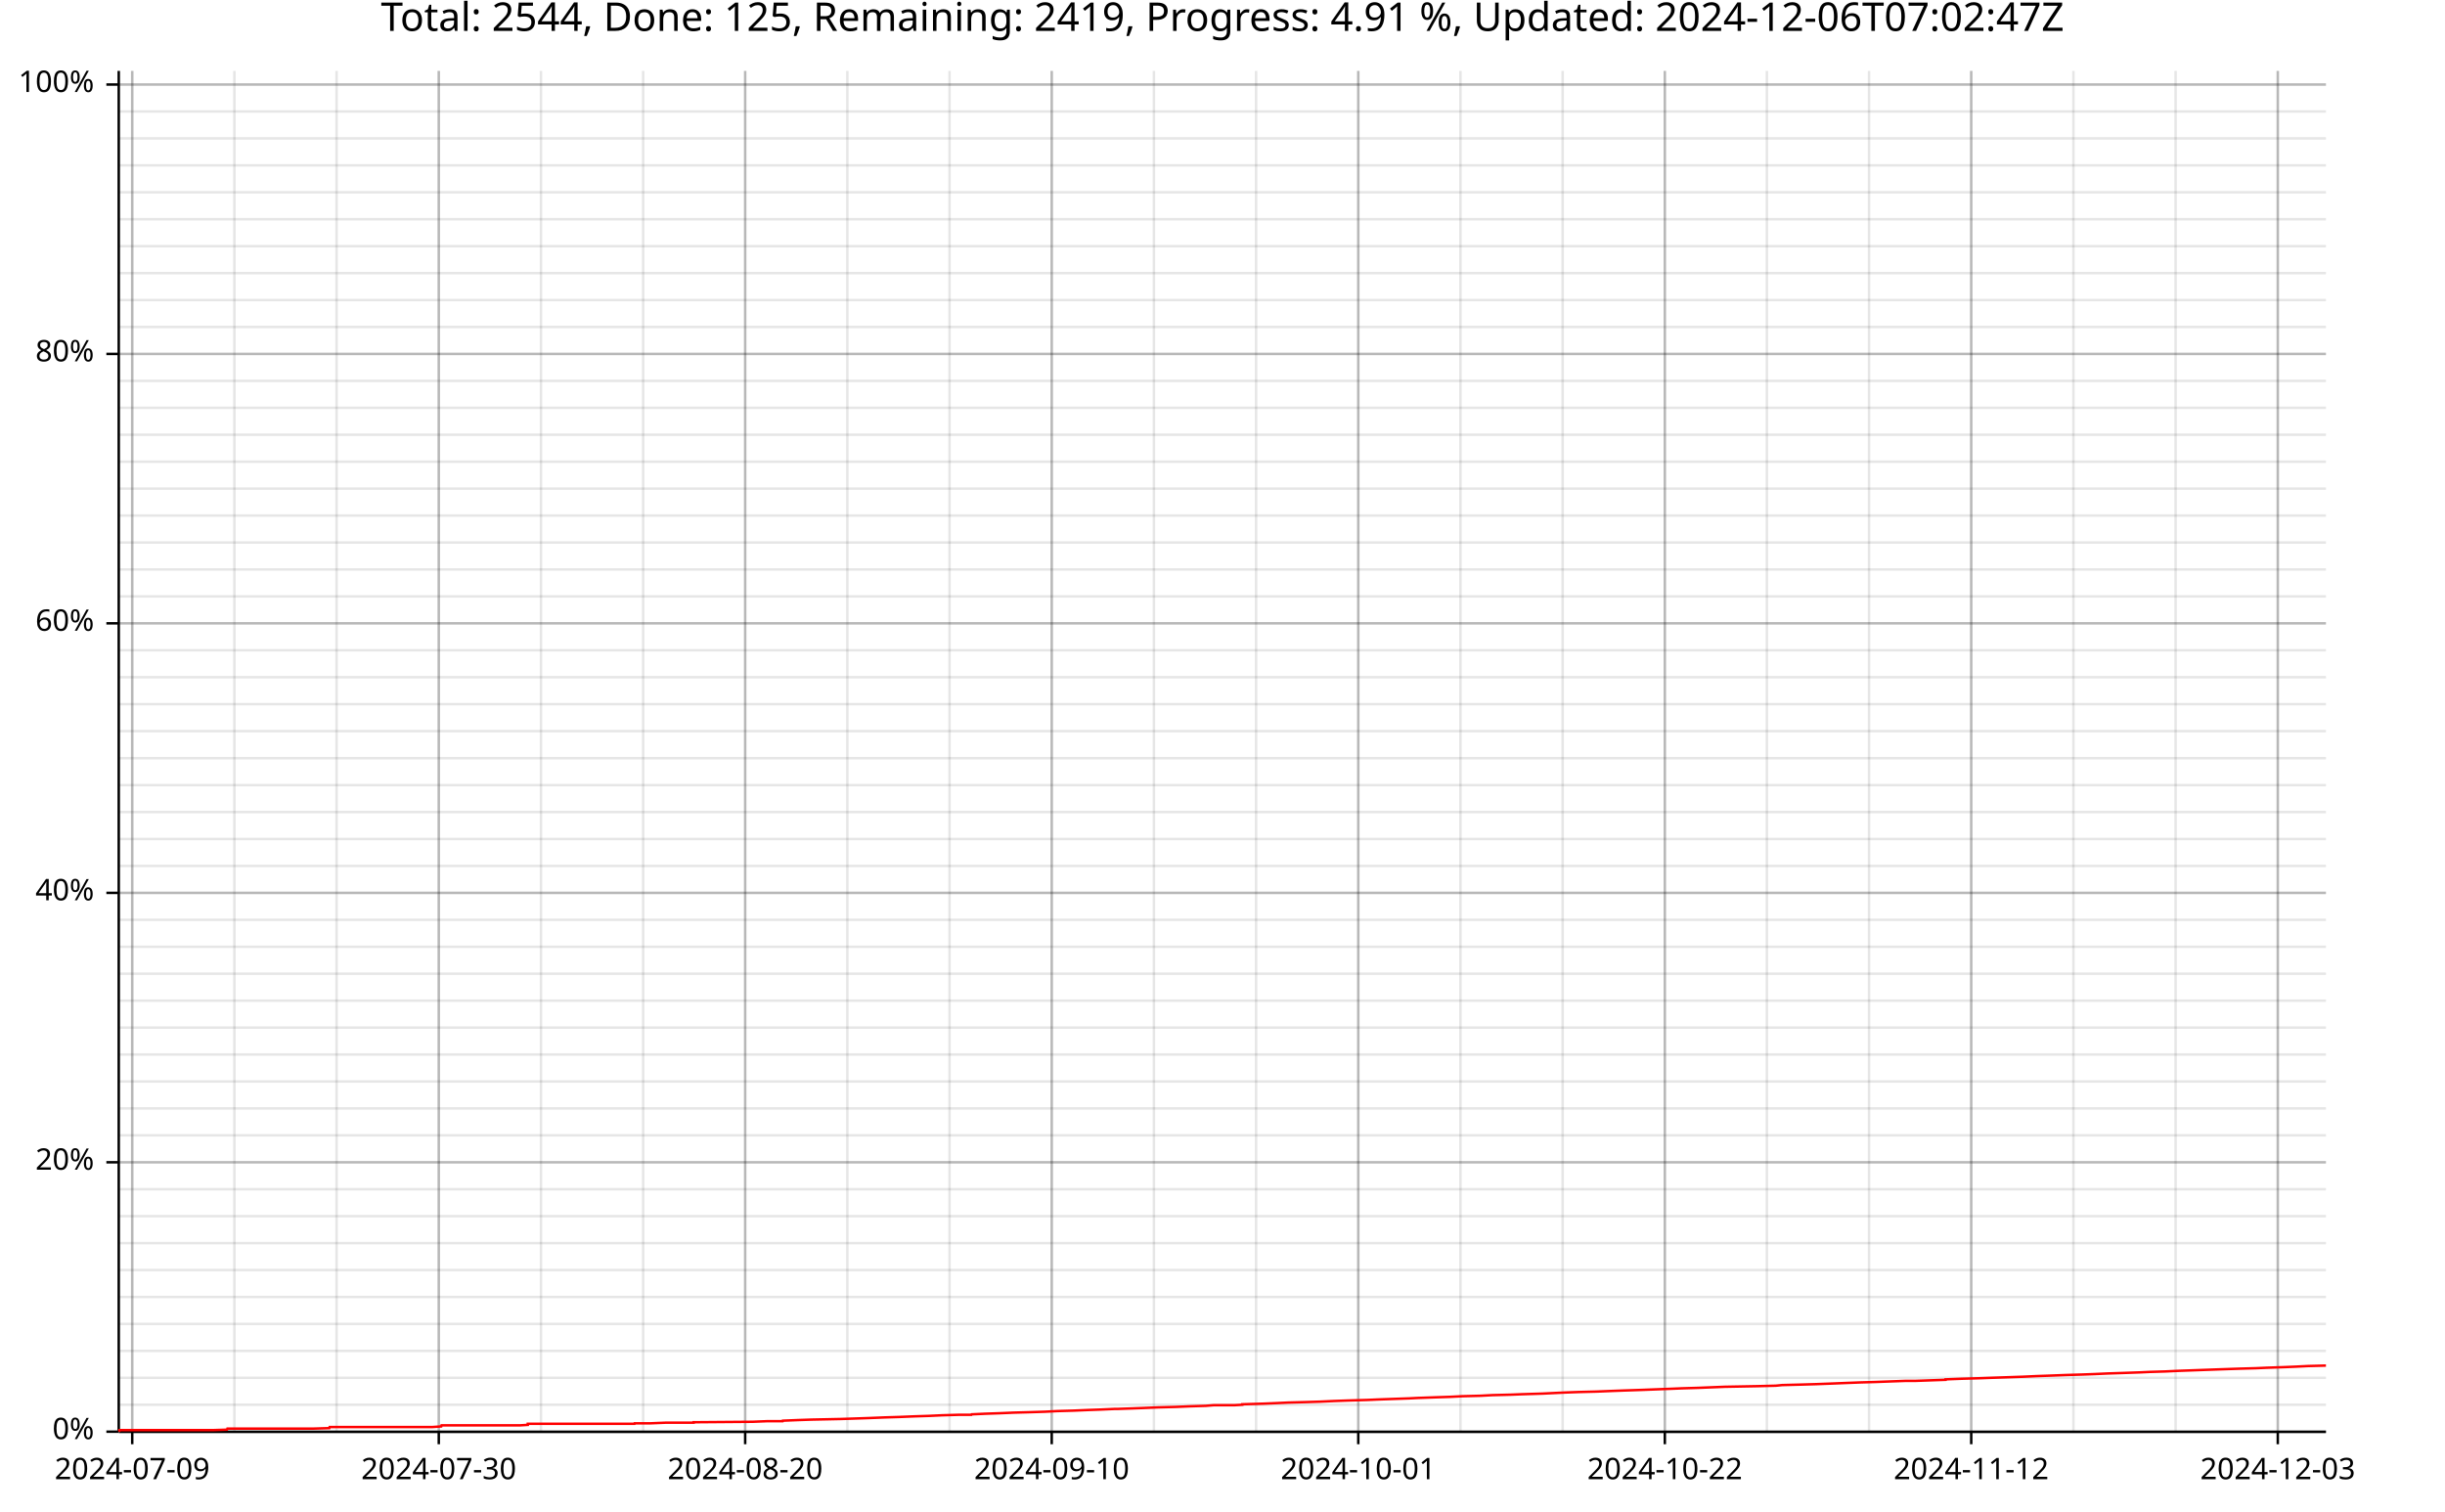
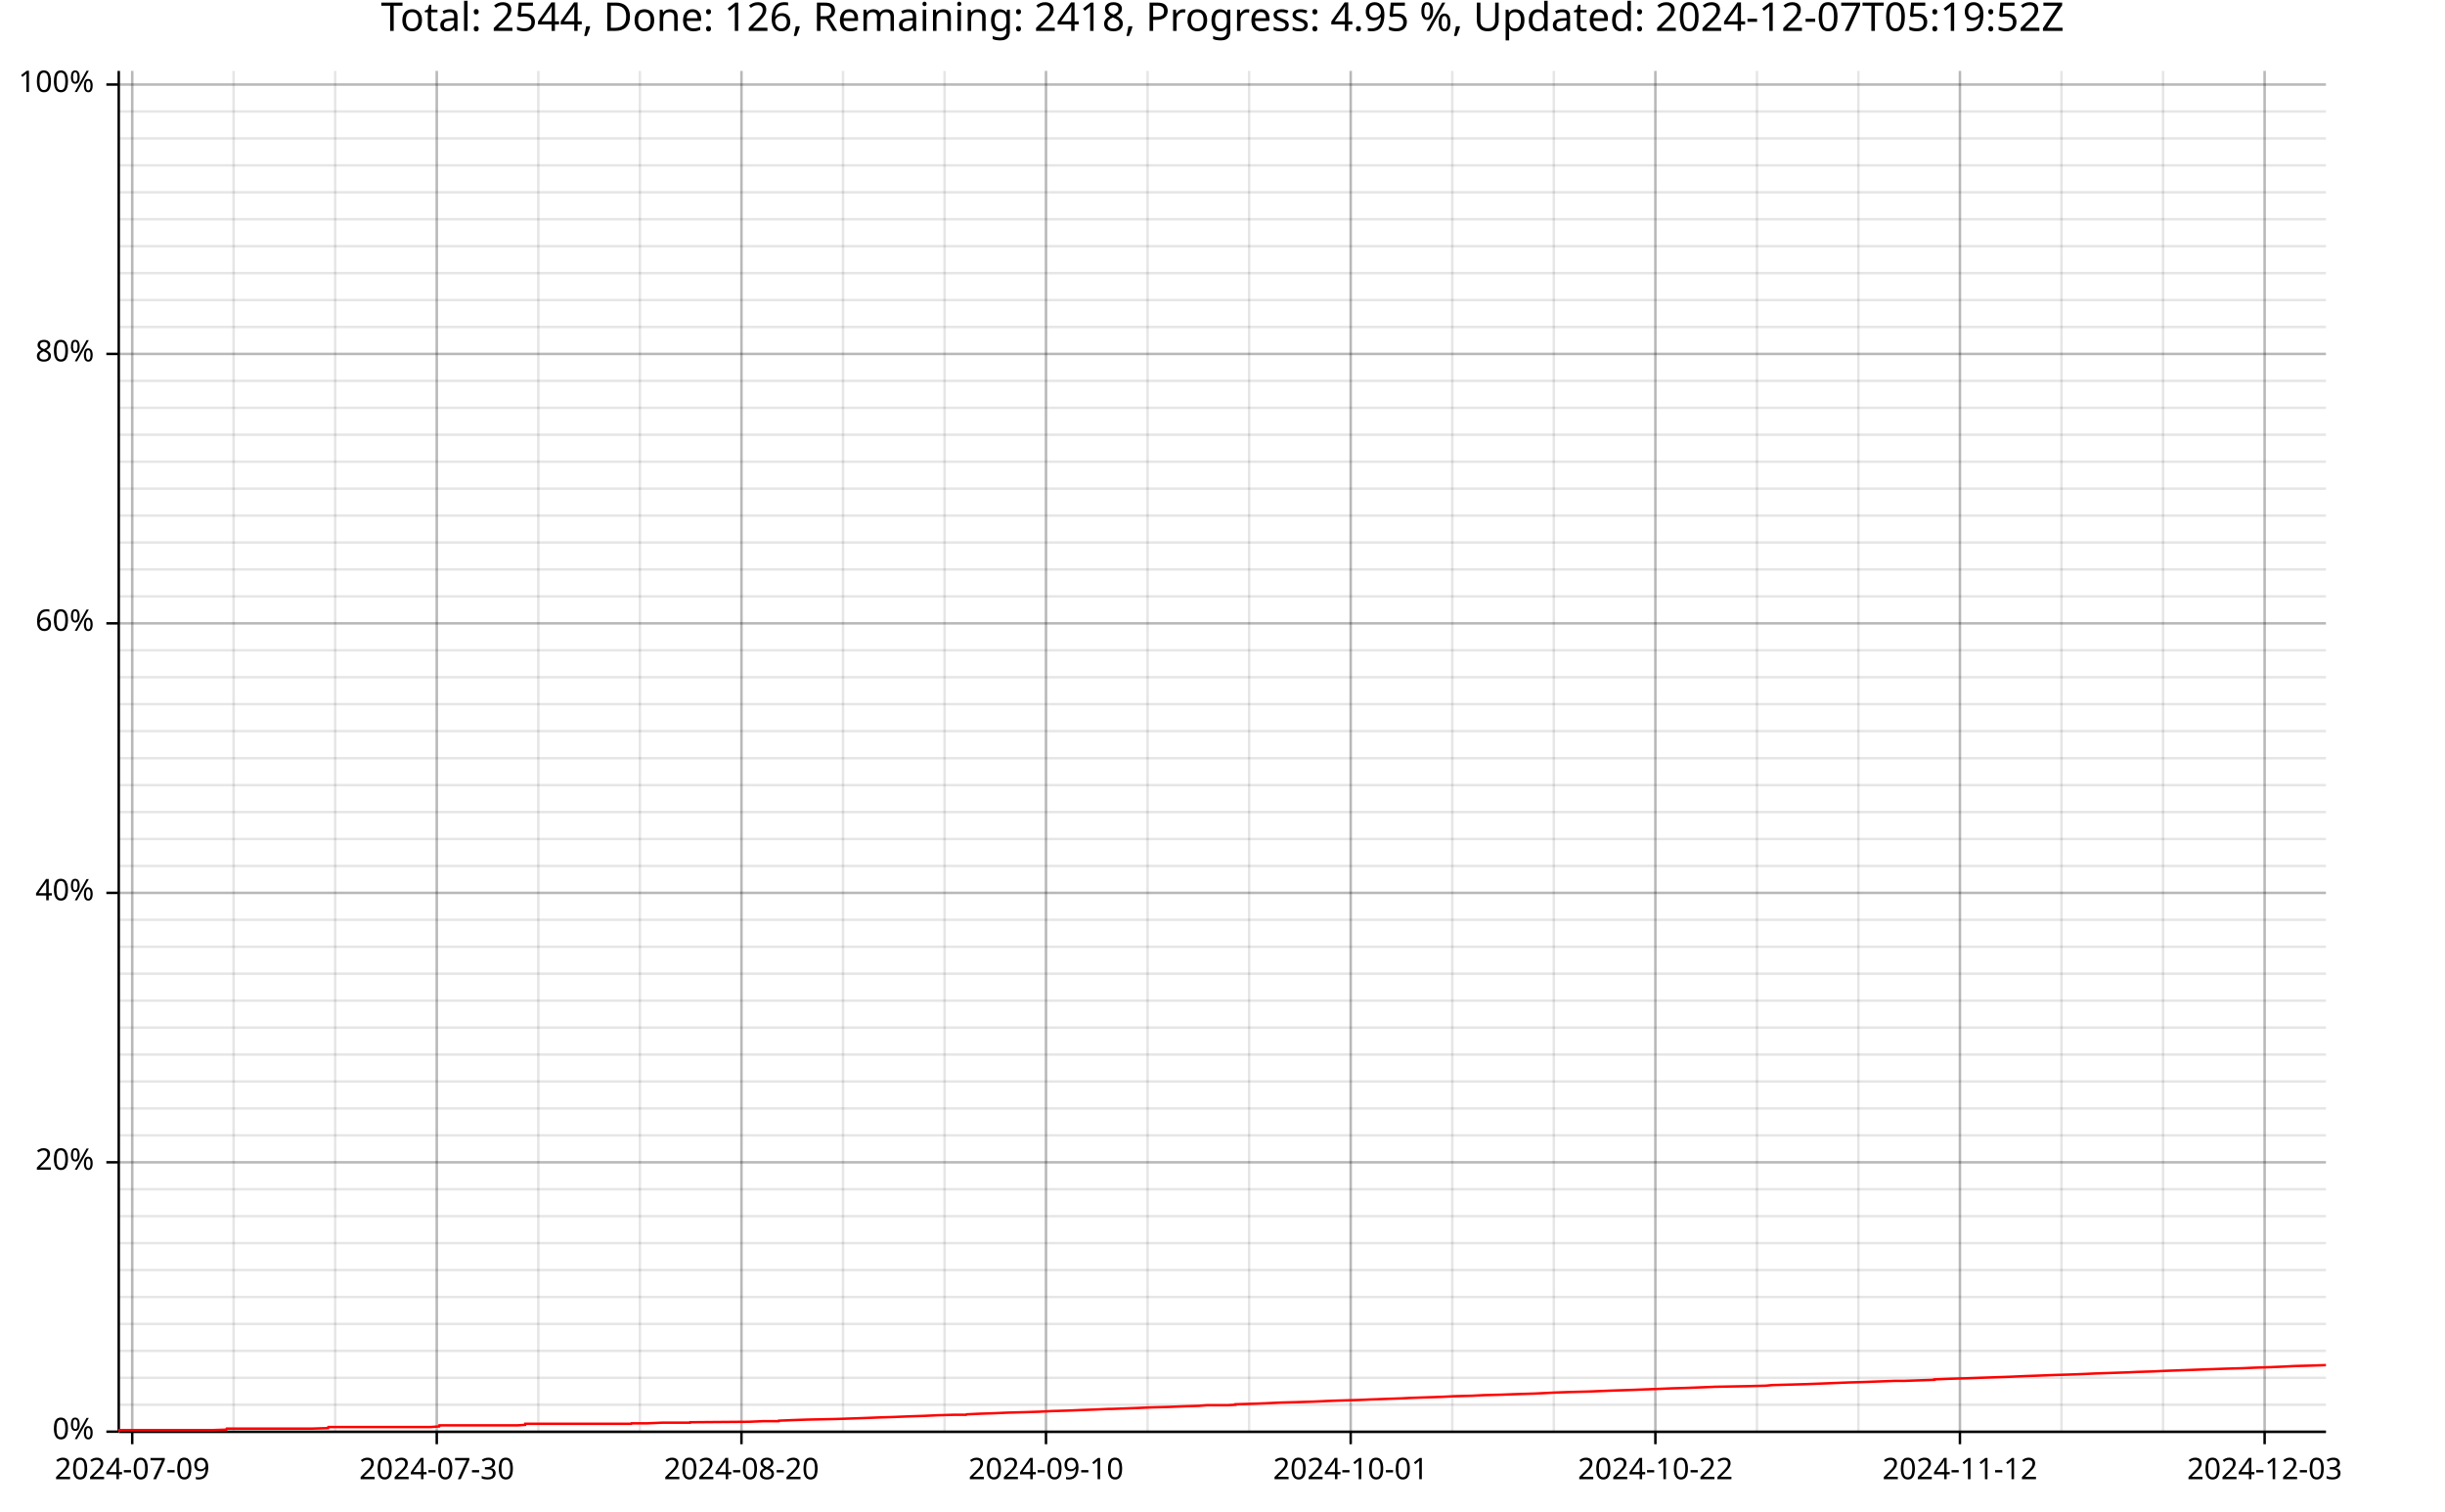
<svg xmlns="http://www.w3.org/2000/svg" width="987" height="610" viewBox="0 0 15792 9760">
  <text x="7896" y="5" dy="0.76em" text-anchor="middle" font-family="sans-serif" font-size="256" opacity="1" fill="#000000">
- Total: 2544, Done: 125, Remaining: 2419, Progress: 4.91 %, Updated: 2024-12-06T07:02:47Z
+ Total: 2544, Done: 126, Remaining: 2418, Progress: 4.95 %, Updated: 2024-12-07T05:19:52Z
</text>
  <line opacity="0.1" stroke="#000000" stroke-width="16" x1="854" y1="9247" x2="854" y2="458" />
-   <line opacity="0.1" stroke="#000000" stroke-width="16" x1="1514" y1="9247" x2="1514" y2="458" />
-   <line opacity="0.1" stroke="#000000" stroke-width="16" x1="2174" y1="9247" x2="2174" y2="458" />
-   <line opacity="0.1" stroke="#000000" stroke-width="16" x1="2834" y1="9247" x2="2834" y2="458" />
-   <line opacity="0.1" stroke="#000000" stroke-width="16" x1="3494" y1="9247" x2="3494" y2="458" />
-   <line opacity="0.1" stroke="#000000" stroke-width="16" x1="4154" y1="9247" x2="4154" y2="458" />
-   <line opacity="0.1" stroke="#000000" stroke-width="16" x1="4813" y1="9247" x2="4813" y2="458" />
-   <line opacity="0.1" stroke="#000000" stroke-width="16" x1="5473" y1="9247" x2="5473" y2="458" />
-   <line opacity="0.1" stroke="#000000" stroke-width="16" x1="6133" y1="9247" x2="6133" y2="458" />
-   <line opacity="0.1" stroke="#000000" stroke-width="16" x1="6793" y1="9247" x2="6793" y2="458" />
-   <line opacity="0.1" stroke="#000000" stroke-width="16" x1="7453" y1="9247" x2="7453" y2="458" />
-   <line opacity="0.1" stroke="#000000" stroke-width="16" x1="8113" y1="9247" x2="8113" y2="458" />
-   <line opacity="0.1" stroke="#000000" stroke-width="16" x1="8773" y1="9247" x2="8773" y2="458" />
-   <line opacity="0.1" stroke="#000000" stroke-width="16" x1="9433" y1="9247" x2="9433" y2="458" />
-   <line opacity="0.1" stroke="#000000" stroke-width="16" x1="10093" y1="9247" x2="10093" y2="458" />
-   <line opacity="0.1" stroke="#000000" stroke-width="16" x1="10753" y1="9247" x2="10753" y2="458" />
-   <line opacity="0.1" stroke="#000000" stroke-width="16" x1="11412" y1="9247" x2="11412" y2="458" />
-   <line opacity="0.1" stroke="#000000" stroke-width="16" x1="12072" y1="9247" x2="12072" y2="458" />
-   <line opacity="0.1" stroke="#000000" stroke-width="16" x1="12732" y1="9247" x2="12732" y2="458" />
-   <line opacity="0.1" stroke="#000000" stroke-width="16" x1="13392" y1="9247" x2="13392" y2="458" />
-   <line opacity="0.1" stroke="#000000" stroke-width="16" x1="14052" y1="9247" x2="14052" y2="458" />
-   <line opacity="0.1" stroke="#000000" stroke-width="16" x1="14712" y1="9247" x2="14712" y2="458" />
+   <line opacity="0.1" stroke="#000000" stroke-width="16" x1="1509" y1="9247" x2="1509" y2="458" />
+   <line opacity="0.1" stroke="#000000" stroke-width="16" x1="2165" y1="9247" x2="2165" y2="458" />
+   <line opacity="0.1" stroke="#000000" stroke-width="16" x1="2821" y1="9247" x2="2821" y2="458" />
+   <line opacity="0.1" stroke="#000000" stroke-width="16" x1="3477" y1="9247" x2="3477" y2="458" />
+   <line opacity="0.1" stroke="#000000" stroke-width="16" x1="4133" y1="9247" x2="4133" y2="458" />
+   <line opacity="0.1" stroke="#000000" stroke-width="16" x1="4789" y1="9247" x2="4789" y2="458" />
+   <line opacity="0.1" stroke="#000000" stroke-width="16" x1="5445" y1="9247" x2="5445" y2="458" />
+   <line opacity="0.1" stroke="#000000" stroke-width="16" x1="6101" y1="9247" x2="6101" y2="458" />
+   <line opacity="0.1" stroke="#000000" stroke-width="16" x1="6756" y1="9247" x2="6756" y2="458" />
+   <line opacity="0.1" stroke="#000000" stroke-width="16" x1="7412" y1="9247" x2="7412" y2="458" />
+   <line opacity="0.1" stroke="#000000" stroke-width="16" x1="8068" y1="9247" x2="8068" y2="458" />
+   <line opacity="0.1" stroke="#000000" stroke-width="16" x1="8724" y1="9247" x2="8724" y2="458" />
+   <line opacity="0.1" stroke="#000000" stroke-width="16" x1="9380" y1="9247" x2="9380" y2="458" />
+   <line opacity="0.1" stroke="#000000" stroke-width="16" x1="10036" y1="9247" x2="10036" y2="458" />
+   <line opacity="0.1" stroke="#000000" stroke-width="16" x1="10692" y1="9247" x2="10692" y2="458" />
+   <line opacity="0.1" stroke="#000000" stroke-width="16" x1="11348" y1="9247" x2="11348" y2="458" />
+   <line opacity="0.1" stroke="#000000" stroke-width="16" x1="12003" y1="9247" x2="12003" y2="458" />
+   <line opacity="0.1" stroke="#000000" stroke-width="16" x1="12659" y1="9247" x2="12659" y2="458" />
+   <line opacity="0.1" stroke="#000000" stroke-width="16" x1="13315" y1="9247" x2="13315" y2="458" />
+   <line opacity="0.1" stroke="#000000" stroke-width="16" x1="13971" y1="9247" x2="13971" y2="458" />
+   <line opacity="0.1" stroke="#000000" stroke-width="16" x1="14627" y1="9247" x2="14627" y2="458" />
  <line opacity="0.1" stroke="#000000" stroke-width="16" x1="768" y1="9247" x2="15023" y2="9247" />
  <line opacity="0.1" stroke="#000000" stroke-width="16" x1="768" y1="9073" x2="15023" y2="9073" />
  <line opacity="0.1" stroke="#000000" stroke-width="16" x1="768" y1="8899" x2="15023" y2="8899" />
  <line opacity="0.1" stroke="#000000" stroke-width="16" x1="768" y1="8725" x2="15023" y2="8725" />
  <line opacity="0.1" stroke="#000000" stroke-width="16" x1="768" y1="8551" x2="15023" y2="8551" />
  <line opacity="0.1" stroke="#000000" stroke-width="16" x1="768" y1="8377" x2="15023" y2="8377" />
  <line opacity="0.1" stroke="#000000" stroke-width="16" x1="768" y1="8203" x2="15023" y2="8203" />
  <line opacity="0.1" stroke="#000000" stroke-width="16" x1="768" y1="8029" x2="15023" y2="8029" />
  <line opacity="0.1" stroke="#000000" stroke-width="16" x1="768" y1="7855" x2="15023" y2="7855" />
  <line opacity="0.1" stroke="#000000" stroke-width="16" x1="768" y1="7681" x2="15023" y2="7681" />
  <line opacity="0.1" stroke="#000000" stroke-width="16" x1="768" y1="7507" x2="15023" y2="7507" />
  <line opacity="0.1" stroke="#000000" stroke-width="16" x1="768" y1="7333" x2="15023" y2="7333" />
  <line opacity="0.1" stroke="#000000" stroke-width="16" x1="768" y1="7159" x2="15023" y2="7159" />
  <line opacity="0.1" stroke="#000000" stroke-width="16" x1="768" y1="6985" x2="15023" y2="6985" />
  <line opacity="0.1" stroke="#000000" stroke-width="16" x1="768" y1="6811" x2="15023" y2="6811" />
  <line opacity="0.1" stroke="#000000" stroke-width="16" x1="768" y1="6637" x2="15023" y2="6637" />
  <line opacity="0.1" stroke="#000000" stroke-width="16" x1="768" y1="6463" x2="15023" y2="6463" />
  <line opacity="0.1" stroke="#000000" stroke-width="16" x1="768" y1="6289" x2="15023" y2="6289" />
  <line opacity="0.1" stroke="#000000" stroke-width="16" x1="768" y1="6115" x2="15023" y2="6115" />
  <line opacity="0.1" stroke="#000000" stroke-width="16" x1="768" y1="5941" x2="15023" y2="5941" />
  <line opacity="0.1" stroke="#000000" stroke-width="16" x1="768" y1="5767" x2="15023" y2="5767" />
  <line opacity="0.1" stroke="#000000" stroke-width="16" x1="768" y1="5593" x2="15023" y2="5593" />
  <line opacity="0.1" stroke="#000000" stroke-width="16" x1="768" y1="5419" x2="15023" y2="5419" />
  <line opacity="0.1" stroke="#000000" stroke-width="16" x1="768" y1="5245" x2="15023" y2="5245" />
  <line opacity="0.1" stroke="#000000" stroke-width="16" x1="768" y1="5071" x2="15023" y2="5071" />
  <line opacity="0.1" stroke="#000000" stroke-width="16" x1="768" y1="4897" x2="15023" y2="4897" />
  <line opacity="0.1" stroke="#000000" stroke-width="16" x1="768" y1="4722" x2="15023" y2="4722" />
  <line opacity="0.1" stroke="#000000" stroke-width="16" x1="768" y1="4548" x2="15023" y2="4548" />
  <line opacity="0.1" stroke="#000000" stroke-width="16" x1="768" y1="4374" x2="15023" y2="4374" />
  <line opacity="0.1" stroke="#000000" stroke-width="16" x1="768" y1="4200" x2="15023" y2="4200" />
  <line opacity="0.1" stroke="#000000" stroke-width="16" x1="768" y1="4026" x2="15023" y2="4026" />
  <line opacity="0.1" stroke="#000000" stroke-width="16" x1="768" y1="3852" x2="15023" y2="3852" />
  <line opacity="0.1" stroke="#000000" stroke-width="16" x1="768" y1="3678" x2="15023" y2="3678" />
  <line opacity="0.1" stroke="#000000" stroke-width="16" x1="768" y1="3504" x2="15023" y2="3504" />
  <line opacity="0.1" stroke="#000000" stroke-width="16" x1="768" y1="3330" x2="15023" y2="3330" />
  <line opacity="0.1" stroke="#000000" stroke-width="16" x1="768" y1="3156" x2="15023" y2="3156" />
  <line opacity="0.1" stroke="#000000" stroke-width="16" x1="768" y1="2982" x2="15023" y2="2982" />
  <line opacity="0.1" stroke="#000000" stroke-width="16" x1="768" y1="2808" x2="15023" y2="2808" />
  <line opacity="0.1" stroke="#000000" stroke-width="16" x1="768" y1="2634" x2="15023" y2="2634" />
  <line opacity="0.1" stroke="#000000" stroke-width="16" x1="768" y1="2460" x2="15023" y2="2460" />
  <line opacity="0.1" stroke="#000000" stroke-width="16" x1="768" y1="2286" x2="15023" y2="2286" />
  <line opacity="0.1" stroke="#000000" stroke-width="16" x1="768" y1="2112" x2="15023" y2="2112" />
  <line opacity="0.1" stroke="#000000" stroke-width="16" x1="768" y1="1938" x2="15023" y2="1938" />
  <line opacity="0.1" stroke="#000000" stroke-width="16" x1="768" y1="1764" x2="15023" y2="1764" />
  <line opacity="0.1" stroke="#000000" stroke-width="16" x1="768" y1="1590" x2="15023" y2="1590" />
  <line opacity="0.1" stroke="#000000" stroke-width="16" x1="768" y1="1416" x2="15023" y2="1416" />
  <line opacity="0.1" stroke="#000000" stroke-width="16" x1="768" y1="1242" x2="15023" y2="1242" />
  <line opacity="0.1" stroke="#000000" stroke-width="16" x1="768" y1="1068" x2="15023" y2="1068" />
  <line opacity="0.1" stroke="#000000" stroke-width="16" x1="768" y1="894" x2="15023" y2="894" />
  <line opacity="0.1" stroke="#000000" stroke-width="16" x1="768" y1="720" x2="15023" y2="720" />
  <line opacity="0.1" stroke="#000000" stroke-width="16" x1="768" y1="546" x2="15023" y2="546" />
  <line opacity="0.2" stroke="#000000" stroke-width="16" x1="854" y1="9247" x2="854" y2="458" />
-   <line opacity="0.2" stroke="#000000" stroke-width="16" x1="2834" y1="9247" x2="2834" y2="458" />
-   <line opacity="0.2" stroke="#000000" stroke-width="16" x1="4813" y1="9247" x2="4813" y2="458" />
-   <line opacity="0.2" stroke="#000000" stroke-width="16" x1="6793" y1="9247" x2="6793" y2="458" />
-   <line opacity="0.2" stroke="#000000" stroke-width="16" x1="8773" y1="9247" x2="8773" y2="458" />
-   <line opacity="0.2" stroke="#000000" stroke-width="16" x1="10753" y1="9247" x2="10753" y2="458" />
-   <line opacity="0.2" stroke="#000000" stroke-width="16" x1="12732" y1="9247" x2="12732" y2="458" />
-   <line opacity="0.2" stroke="#000000" stroke-width="16" x1="14712" y1="9247" x2="14712" y2="458" />
+   <line opacity="0.2" stroke="#000000" stroke-width="16" x1="2821" y1="9247" x2="2821" y2="458" />
+   <line opacity="0.2" stroke="#000000" stroke-width="16" x1="4789" y1="9247" x2="4789" y2="458" />
+   <line opacity="0.2" stroke="#000000" stroke-width="16" x1="6756" y1="9247" x2="6756" y2="458" />
+   <line opacity="0.2" stroke="#000000" stroke-width="16" x1="8724" y1="9247" x2="8724" y2="458" />
+   <line opacity="0.2" stroke="#000000" stroke-width="16" x1="10692" y1="9247" x2="10692" y2="458" />
+   <line opacity="0.2" stroke="#000000" stroke-width="16" x1="12659" y1="9247" x2="12659" y2="458" />
+   <line opacity="0.2" stroke="#000000" stroke-width="16" x1="14627" y1="9247" x2="14627" y2="458" />
  <line opacity="0.2" stroke="#000000" stroke-width="16" x1="768" y1="9247" x2="15023" y2="9247" />
  <line opacity="0.2" stroke="#000000" stroke-width="16" x1="768" y1="7507" x2="15023" y2="7507" />
  <line opacity="0.2" stroke="#000000" stroke-width="16" x1="768" y1="5767" x2="15023" y2="5767" />
  <line opacity="0.2" stroke="#000000" stroke-width="16" x1="768" y1="4026" x2="15023" y2="4026" />
  <line opacity="0.2" stroke="#000000" stroke-width="16" x1="768" y1="2286" x2="15023" y2="2286" />
  <line opacity="0.2" stroke="#000000" stroke-width="16" x1="768" y1="546" x2="15023" y2="546" />
  <polyline fill="none" opacity="1" stroke="#000000" stroke-width="16" points="767,458 767,9247 " />
  <text x="608" y="9247" dy="0.5ex" text-anchor="end" font-family="sans-serif" font-size="192" opacity="1" fill="#000000">
0%
</text>
  <polyline fill="none" opacity="1" stroke="#000000" stroke-width="16" points="687,9247 767,9247 " />
  <text x="608" y="7507" dy="0.5ex" text-anchor="end" font-family="sans-serif" font-size="192" opacity="1" fill="#000000">
20%
</text>
  <polyline fill="none" opacity="1" stroke="#000000" stroke-width="16" points="687,7507 767,7507 " />
  <text x="608" y="5767" dy="0.5ex" text-anchor="end" font-family="sans-serif" font-size="192" opacity="1" fill="#000000">
40%
</text>
  <polyline fill="none" opacity="1" stroke="#000000" stroke-width="16" points="687,5767 767,5767 " />
  <text x="608" y="4026" dy="0.5ex" text-anchor="end" font-family="sans-serif" font-size="192" opacity="1" fill="#000000">
60%
</text>
  <polyline fill="none" opacity="1" stroke="#000000" stroke-width="16" points="687,4026 767,4026 " />
  <text x="608" y="2286" dy="0.5ex" text-anchor="end" font-family="sans-serif" font-size="192" opacity="1" fill="#000000">
80%
</text>
  <polyline fill="none" opacity="1" stroke="#000000" stroke-width="16" points="687,2286 767,2286 " />
  <text x="608" y="546" dy="0.5ex" text-anchor="end" font-family="sans-serif" font-size="192" opacity="1" fill="#000000">
100%
</text>
  <polyline fill="none" opacity="1" stroke="#000000" stroke-width="16" points="687,546 767,546 " />
  <polyline fill="none" opacity="1" stroke="#000000" stroke-width="16" points="768,9248 15023,9248 " />
  <text x="854" y="9408" dy="0.76em" text-anchor="middle" font-family="sans-serif" font-size="192" opacity="1" fill="#000000">
2024-07-09
</text>
  <polyline fill="none" opacity="1" stroke="#000000" stroke-width="16" points="854,9248 854,9328 " />
-   <text x="2834" y="9408" dy="0.76em" text-anchor="middle" font-family="sans-serif" font-size="192" opacity="1" fill="#000000">
+   <text x="2821" y="9408" dy="0.76em" text-anchor="middle" font-family="sans-serif" font-size="192" opacity="1" fill="#000000">
2024-07-30
</text>
-   <polyline fill="none" opacity="1" stroke="#000000" stroke-width="16" points="2834,9248 2834,9328 " />
-   <text x="4813" y="9408" dy="0.76em" text-anchor="middle" font-family="sans-serif" font-size="192" opacity="1" fill="#000000">
+   <polyline fill="none" opacity="1" stroke="#000000" stroke-width="16" points="2821,9248 2821,9328 " />
+   <text x="4789" y="9408" dy="0.76em" text-anchor="middle" font-family="sans-serif" font-size="192" opacity="1" fill="#000000">
2024-08-20
</text>
-   <polyline fill="none" opacity="1" stroke="#000000" stroke-width="16" points="4813,9248 4813,9328 " />
-   <text x="6793" y="9408" dy="0.76em" text-anchor="middle" font-family="sans-serif" font-size="192" opacity="1" fill="#000000">
+   <polyline fill="none" opacity="1" stroke="#000000" stroke-width="16" points="4789,9248 4789,9328 " />
+   <text x="6756" y="9408" dy="0.76em" text-anchor="middle" font-family="sans-serif" font-size="192" opacity="1" fill="#000000">
2024-09-10
</text>
-   <polyline fill="none" opacity="1" stroke="#000000" stroke-width="16" points="6793,9248 6793,9328 " />
-   <text x="8773" y="9408" dy="0.76em" text-anchor="middle" font-family="sans-serif" font-size="192" opacity="1" fill="#000000">
+   <polyline fill="none" opacity="1" stroke="#000000" stroke-width="16" points="6756,9248 6756,9328 " />
+   <text x="8724" y="9408" dy="0.76em" text-anchor="middle" font-family="sans-serif" font-size="192" opacity="1" fill="#000000">
2024-10-01
</text>
-   <polyline fill="none" opacity="1" stroke="#000000" stroke-width="16" points="8773,9248 8773,9328 " />
-   <text x="10753" y="9408" dy="0.76em" text-anchor="middle" font-family="sans-serif" font-size="192" opacity="1" fill="#000000">
+   <polyline fill="none" opacity="1" stroke="#000000" stroke-width="16" points="8724,9248 8724,9328 " />
+   <text x="10692" y="9408" dy="0.76em" text-anchor="middle" font-family="sans-serif" font-size="192" opacity="1" fill="#000000">
2024-10-22
</text>
-   <polyline fill="none" opacity="1" stroke="#000000" stroke-width="16" points="10753,9248 10753,9328 " />
-   <text x="12732" y="9408" dy="0.76em" text-anchor="middle" font-family="sans-serif" font-size="192" opacity="1" fill="#000000">
+   <polyline fill="none" opacity="1" stroke="#000000" stroke-width="16" points="10692,9248 10692,9328 " />
+   <text x="12659" y="9408" dy="0.76em" text-anchor="middle" font-family="sans-serif" font-size="192" opacity="1" fill="#000000">
2024-11-12
</text>
-   <polyline fill="none" opacity="1" stroke="#000000" stroke-width="16" points="12732,9248 12732,9328 " />
-   <text x="14712" y="9408" dy="0.76em" text-anchor="middle" font-family="sans-serif" font-size="192" opacity="1" fill="#000000">
+   <polyline fill="none" opacity="1" stroke="#000000" stroke-width="16" points="12659,9248 12659,9328 " />
+   <text x="14627" y="9408" dy="0.76em" text-anchor="middle" font-family="sans-serif" font-size="192" opacity="1" fill="#000000">
2024-12-03
</text>
-   <polyline fill="none" opacity="1" stroke="#000000" stroke-width="16" points="14712,9248 14712,9328 " />
-   <polyline fill="none" opacity="1" stroke="#FF0000" stroke-width="16" points="768,9247 770,9244 770,9241 771,9237 900,9237 994,9237 1088,9237 1188,9237 1278,9237 1373,9237 1465,9234 1466,9234 1468,9230 1468,9230 1469,9227 1565,9227 1659,9227 1661,9227 1754,9227 1848,9227 2028,9227 2029,9227 2127,9224 2128,9220 2129,9217 2225,9217 2320,9217 2494,9217 2495,9217 2598,9217 2793,9217 2793,9217 2850,9213 2851,9210 2851,9210 2852,9206 2884,9206 2884,9206 2979,9206 3076,9206 3168,9206 3260,9206 3361,9206 3409,9203 3409,9200 3409,9196 3543,9196 3642,9196 3732,9196 3823,9196 3823,9196 3825,9196 3921,9196 4004,9196 4004,9196 4098,9196 4099,9193 4099,9193 4099,9193 4201,9193 4297,9189 4297,9189 4375,9189 4480,9189 4480,9186 4480,9186 4861,9183 4861,9183 4959,9179 4959,9179 5055,9179 5056,9176 5056,9176 5154,9172 5154,9172 5241,9169 5241,9169 5431,9165 5431,9165 5431,9165 5523,9162 5523,9162 5611,9159 5611,9159 5710,9155 5710,9155 5807,9152 5807,9152 5905,9148 5905,9148 6000,9145 6000,9145 6086,9141 6086,9141 6086,9141 6190,9138 6190,9138 6272,9138 6274,9138 6276,9135 6276,9135 6363,9131 6363,9131 6452,9128 6452,9128 6546,9124 6546,9124 6656,9121 6656,9121 6750,9118 6750,9118 6828,9114 6828,9114 6933,9111 6933,9111 7027,9107 7027,9107 7111,9104 7111,9104 7200,9100 7200,9100 7218,9100 7305,9097 7305,9097 7386,9094 7386,9094 7480,9090 7480,9090 7594,9087 7594,9087 7688,9083 7688,9083 7789,9080 7789,9080 7789,9080 7839,9076 7839,9076 7973,9076 8024,9073 8024,9073 8024,9070 8024,9070 8161,9066 8161,9066 8232,9063 8233,9063 8318,9059 8318,9059 8430,9056 8430,9056 8527,9053 8527,9053 8527,9053 8615,9049 8615,9049 8697,9046 8697,9046 8833,9042 8833,9042 8901,9039 8901,9039 9013,9035 9013,9035 9100,9032 9100,9032 9159,9029 9160,9029 9274,9025 9274,9025 9366,9022 9366,9022 9445,9018 9445,9018 9562,9015 9562,9015 9638,9011 9638,9011 9757,9008 9757,9008 9833,9005 9834,9005 9964,9001 9964,9001 10025,8998 10025,8998 10110,8994 10110,8994 10110,8994 10110,8994 10110,8994 10110,8994 10193,8991 10193,8991 10311,8988 10311,8988 10410,8984 10410,8984 10489,8981 10489,8981 10609,8977 10609,8977 10685,8974 10685,8974 10791,8970 10791,8970 10863,8967 10863,8967 10965,8964 11065,8960 11066,8960 11140,8957 11353,8953 11353,8953 11470,8950 11511,8946 11626,8943 11730,8940 11835,8936 11909,8933 12012,8929 12115,8926 12115,8926 12194,8923 12195,8923 12305,8919 12305,8919 12368,8919 12452,8916 12452,8916 12566,8912 12566,8912 12566,8909 12566,8909 12671,8905 12671,8905 12780,8902 12780,8902 12861,8899 12861,8899 12979,8895 12979,8895 13065,8892 13065,8892 13154,8888 13154,8888 13239,8885 13239,8885 13342,8881 13342,8881 13444,8878 13445,8878 13525,8875 13525,8875 13613,8871 13613,8871 13705,8868 13705,8868 13821,8864 13821,8864 13885,8861 13885,8861 13985,8858 13985,8858 14069,8854 14070,8854 14154,8851 14154,8851 14264,8847 14264,8847 14347,8844 14347,8844 14465,8840 14465,8840 14572,8837 14572,8837 14639,8834 14639,8834 14756,8830 14756,8830 14828,8827 14828,8827 14908,8823 14908,8823 15023,8820 " />
+   <polyline fill="none" opacity="1" stroke="#000000" stroke-width="16" points="14627,9248 14627,9328 " />
+   <polyline fill="none" opacity="1" stroke="#FF0000" stroke-width="16" points="768,9247 770,9244 770,9241 771,9237 900,9237 993,9237 1086,9237 1185,9237 1275,9237 1369,9237 1461,9234 1461,9234 1463,9230 1464,9230 1465,9227 1561,9227 1654,9227 1656,9227 1748,9227 1842,9227 2020,9227 2021,9227 2119,9224 2120,9220 2121,9217 2216,9217 2310,9217 2484,9217 2484,9217 2587,9217 2781,9217 2781,9217 2837,9213 2839,9210 2839,9210 2839,9206 2871,9206 2871,9206 2965,9206 3062,9206 3153,9206 3245,9206 3345,9206 3392,9203 3393,9200 3393,9196 3527,9196 3625,9196 3714,9196 3804,9196 3804,9196 3806,9196 3902,9196 3984,9196 3984,9196 4077,9196 4079,9193 4079,9193 4079,9193 4180,9193 4275,9189 4276,9189 4353,9189 4457,9189 4458,9186 4458,9186 4836,9183 4836,9183 4934,9179 4934,9179 5029,9179 5030,9176 5030,9176 5127,9172 5128,9172 5214,9169 5214,9169 5403,9165 5403,9165 5403,9165 5494,9162 5494,9162 5581,9159 5581,9159 5680,9155 5680,9155 5777,9152 5777,9152 5874,9148 5874,9148 5968,9145 5968,9145 6054,9141 6054,9141 6054,9141 6157,9138 6157,9138 6238,9138 6240,9138 6243,9135 6243,9135 6328,9131 6328,9131 6418,9128 6418,9128 6510,9124 6510,9124 6620,9121 6620,9121 6713,9118 6713,9118 6791,9114 6791,9114 6895,9111 6895,9111 6989,9107 6989,9107 7073,9104 7073,9104 7161,9100 7161,9100 7179,9100 7265,9097 7265,9097 7346,9094 7346,9094 7439,9090 7439,9090 7552,9087 7552,9087 7646,9083 7646,9083 7746,9080 7746,9080 7746,9080 7796,9076 7796,9076 7929,9076 7980,9073 7980,9073 7980,9070 7980,9070 8116,9066 8116,9066 8187,9063 8187,9063 8272,9059 8272,9059 8383,9056 8383,9056 8480,9053 8480,9053 8480,9053 8568,9049 8568,9049 8648,9046 8649,9046 8784,9042 8784,9042 8851,9039 8851,9039 8963,9035 8963,9035 9049,9032 9049,9032 9108,9029 9108,9029 9222,9025 9222,9025 9314,9022 9314,9022 9392,9018 9392,9018 9508,9015 9508,9015 9584,9011 9584,9011 9702,9008 9702,9008 9778,9005 9778,9005 9908,9001 9908,9001 9969,8998 9969,8998 10052,8994 10053,8994 10053,8994 10053,8994 10053,8994 10053,8994 10135,8991 10135,8991 10252,8988 10253,8988 10351,8984 10351,8984 10430,8981 10430,8981 10549,8977 10549,8977 10625,8974 10625,8974 10730,8970 10730,8970 10801,8967 10801,8967 10903,8964 11003,8960 11003,8960 11077,8957 11289,8953 11289,8953 11405,8950 11446,8946 11560,8943 11663,8940 11768,8936 11841,8933 11944,8929 12045,8926 12045,8926 12125,8923 12125,8923 12235,8919 12235,8919 12297,8919 12381,8916 12381,8916 12494,8912 12494,8912 12494,8909 12494,8909 12599,8905 12599,8905 12706,8902 12706,8902 12788,8899 12788,8899 12904,8895 12904,8895 12990,8892 12990,8892 13078,8888 13078,8888 13163,8885 13163,8885 13265,8881 13265,8881 13367,8878 13367,8878 13447,8875 13447,8875 13534,8871 13534,8871 13626,8868 13626,8868 13741,8864 13742,8864 13805,8861 13805,8861 13904,8858 13904,8858 13988,8854 13988,8854 14072,8851 14072,8851 14181,8847 14181,8847 14264,8844 14264,8844 14381,8840 14381,8840 14487,8837 14487,8837 14554,8834 14554,8834 14670,8830 14670,8830 14743,8827 14743,8827 14821,8823 14821,8823 14936,8820 14936,8820 15023,8817 " />
</svg>
